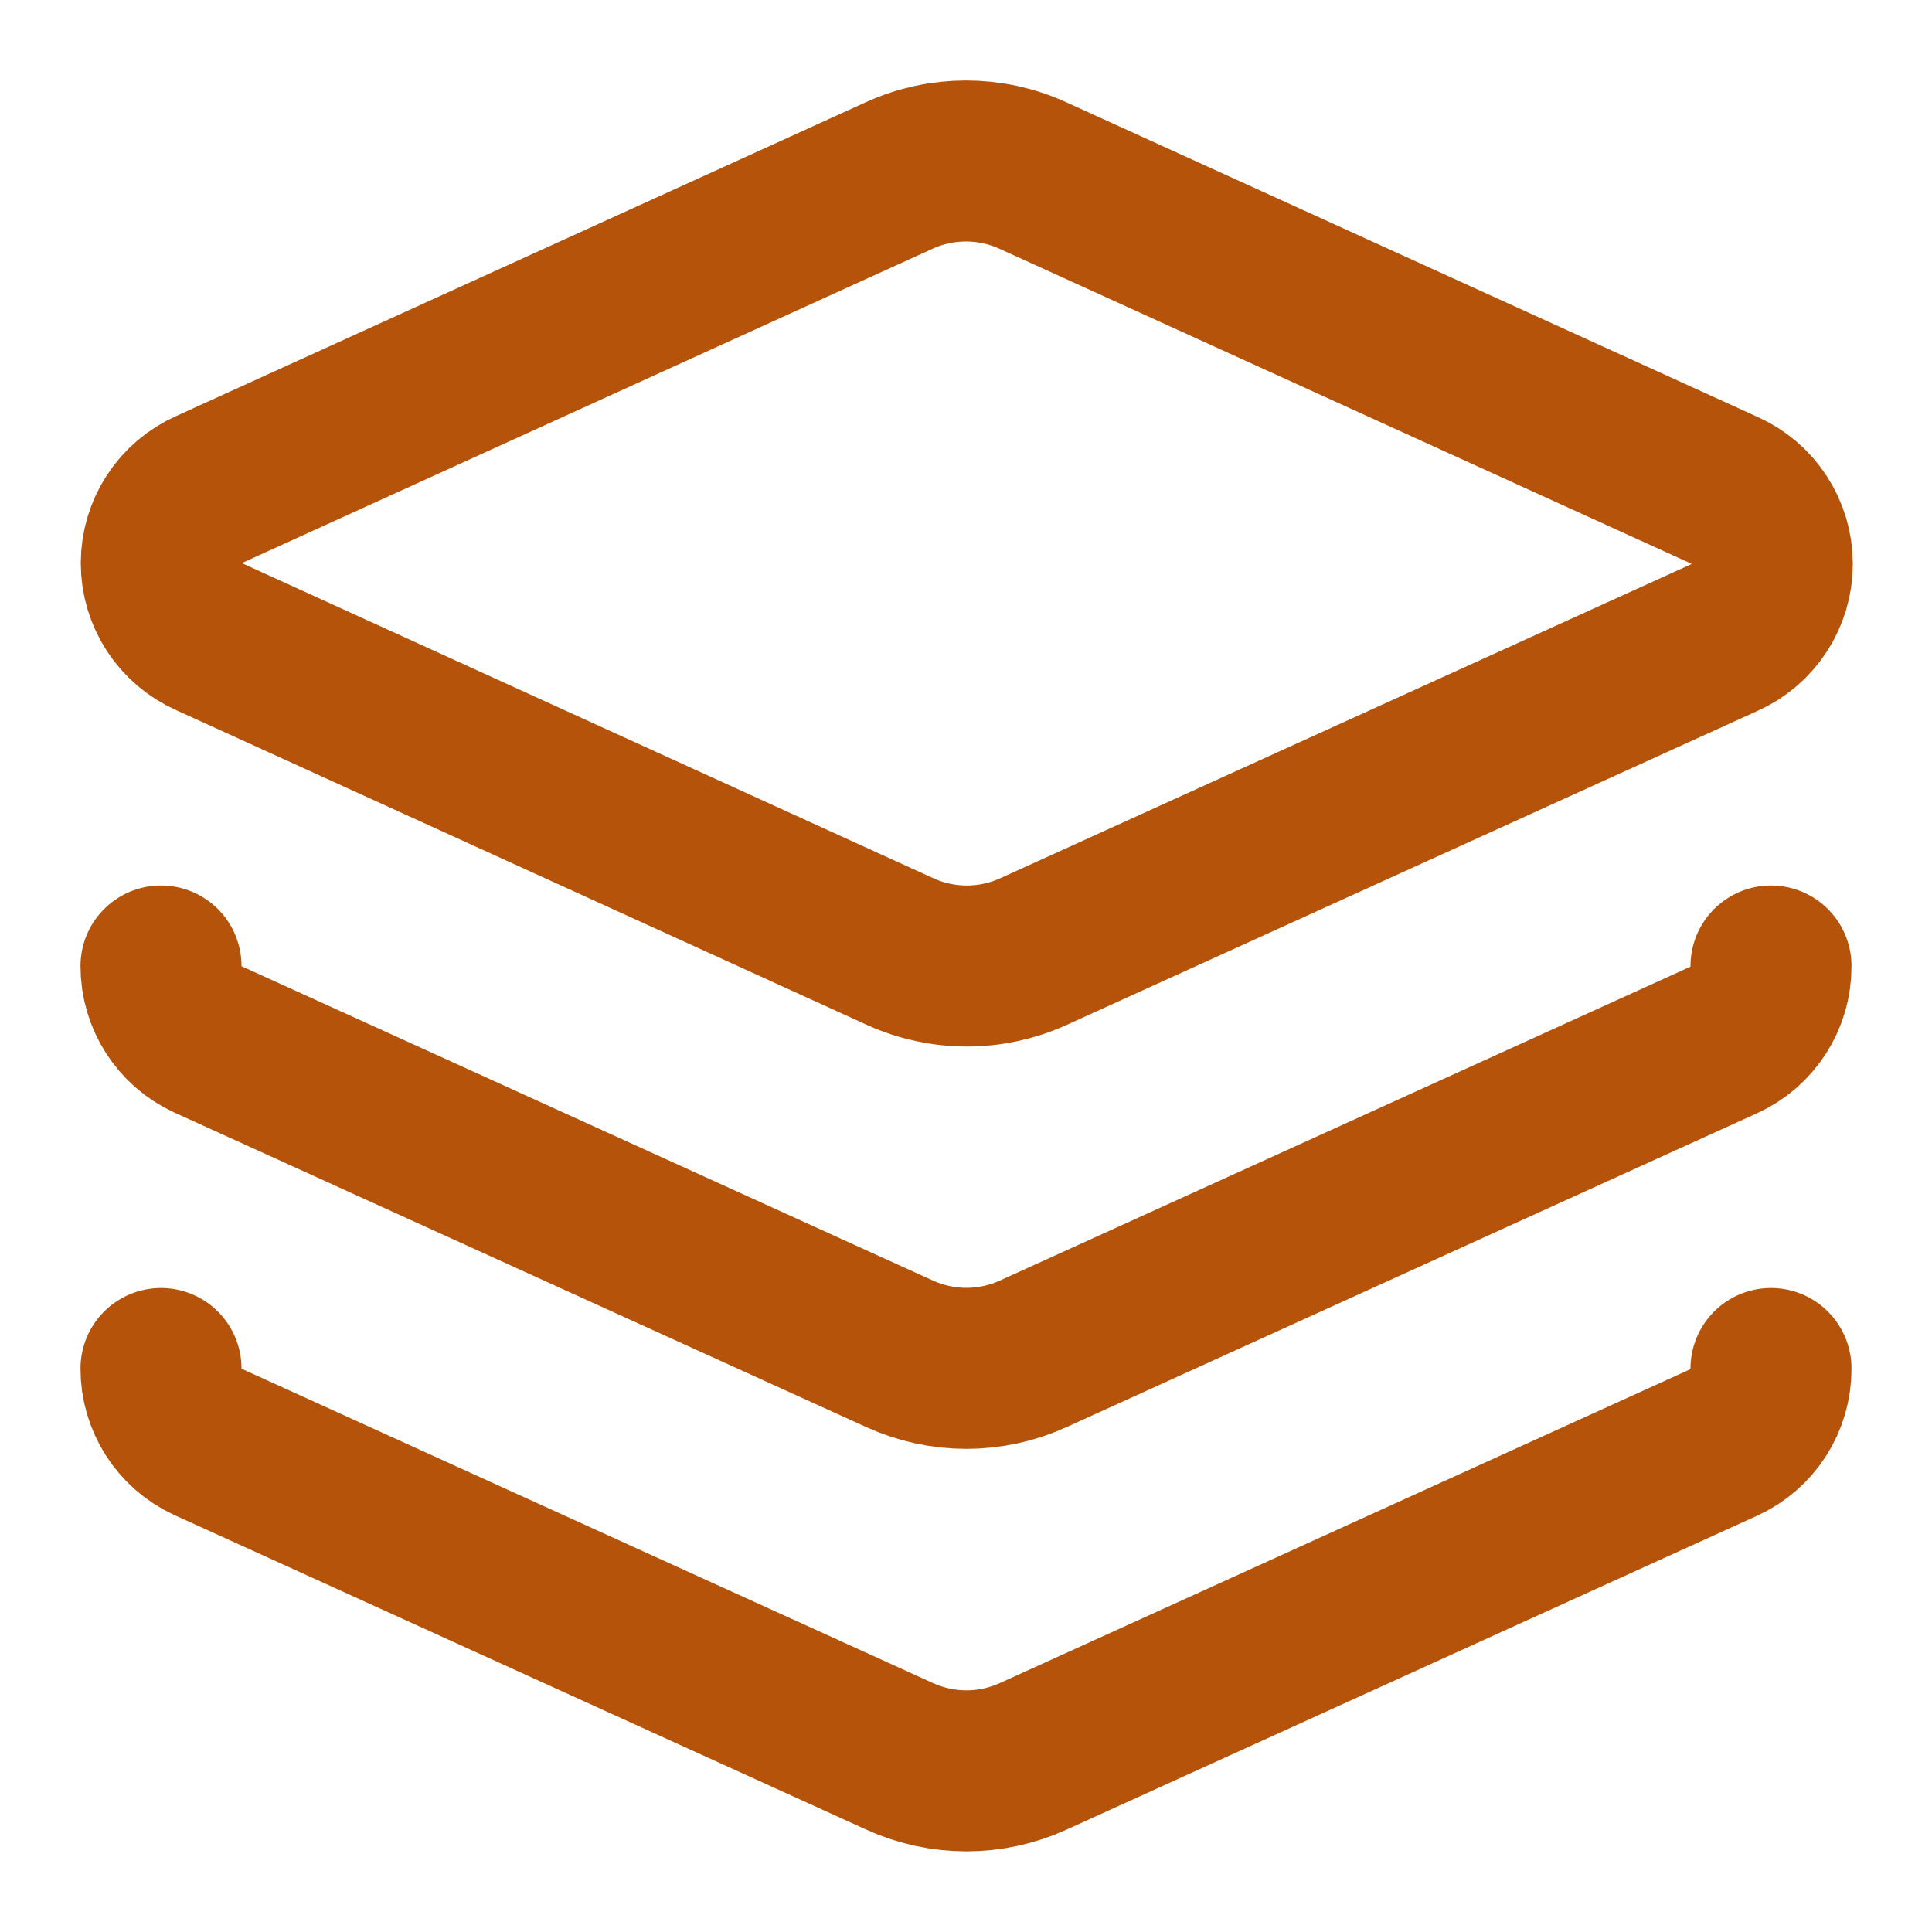
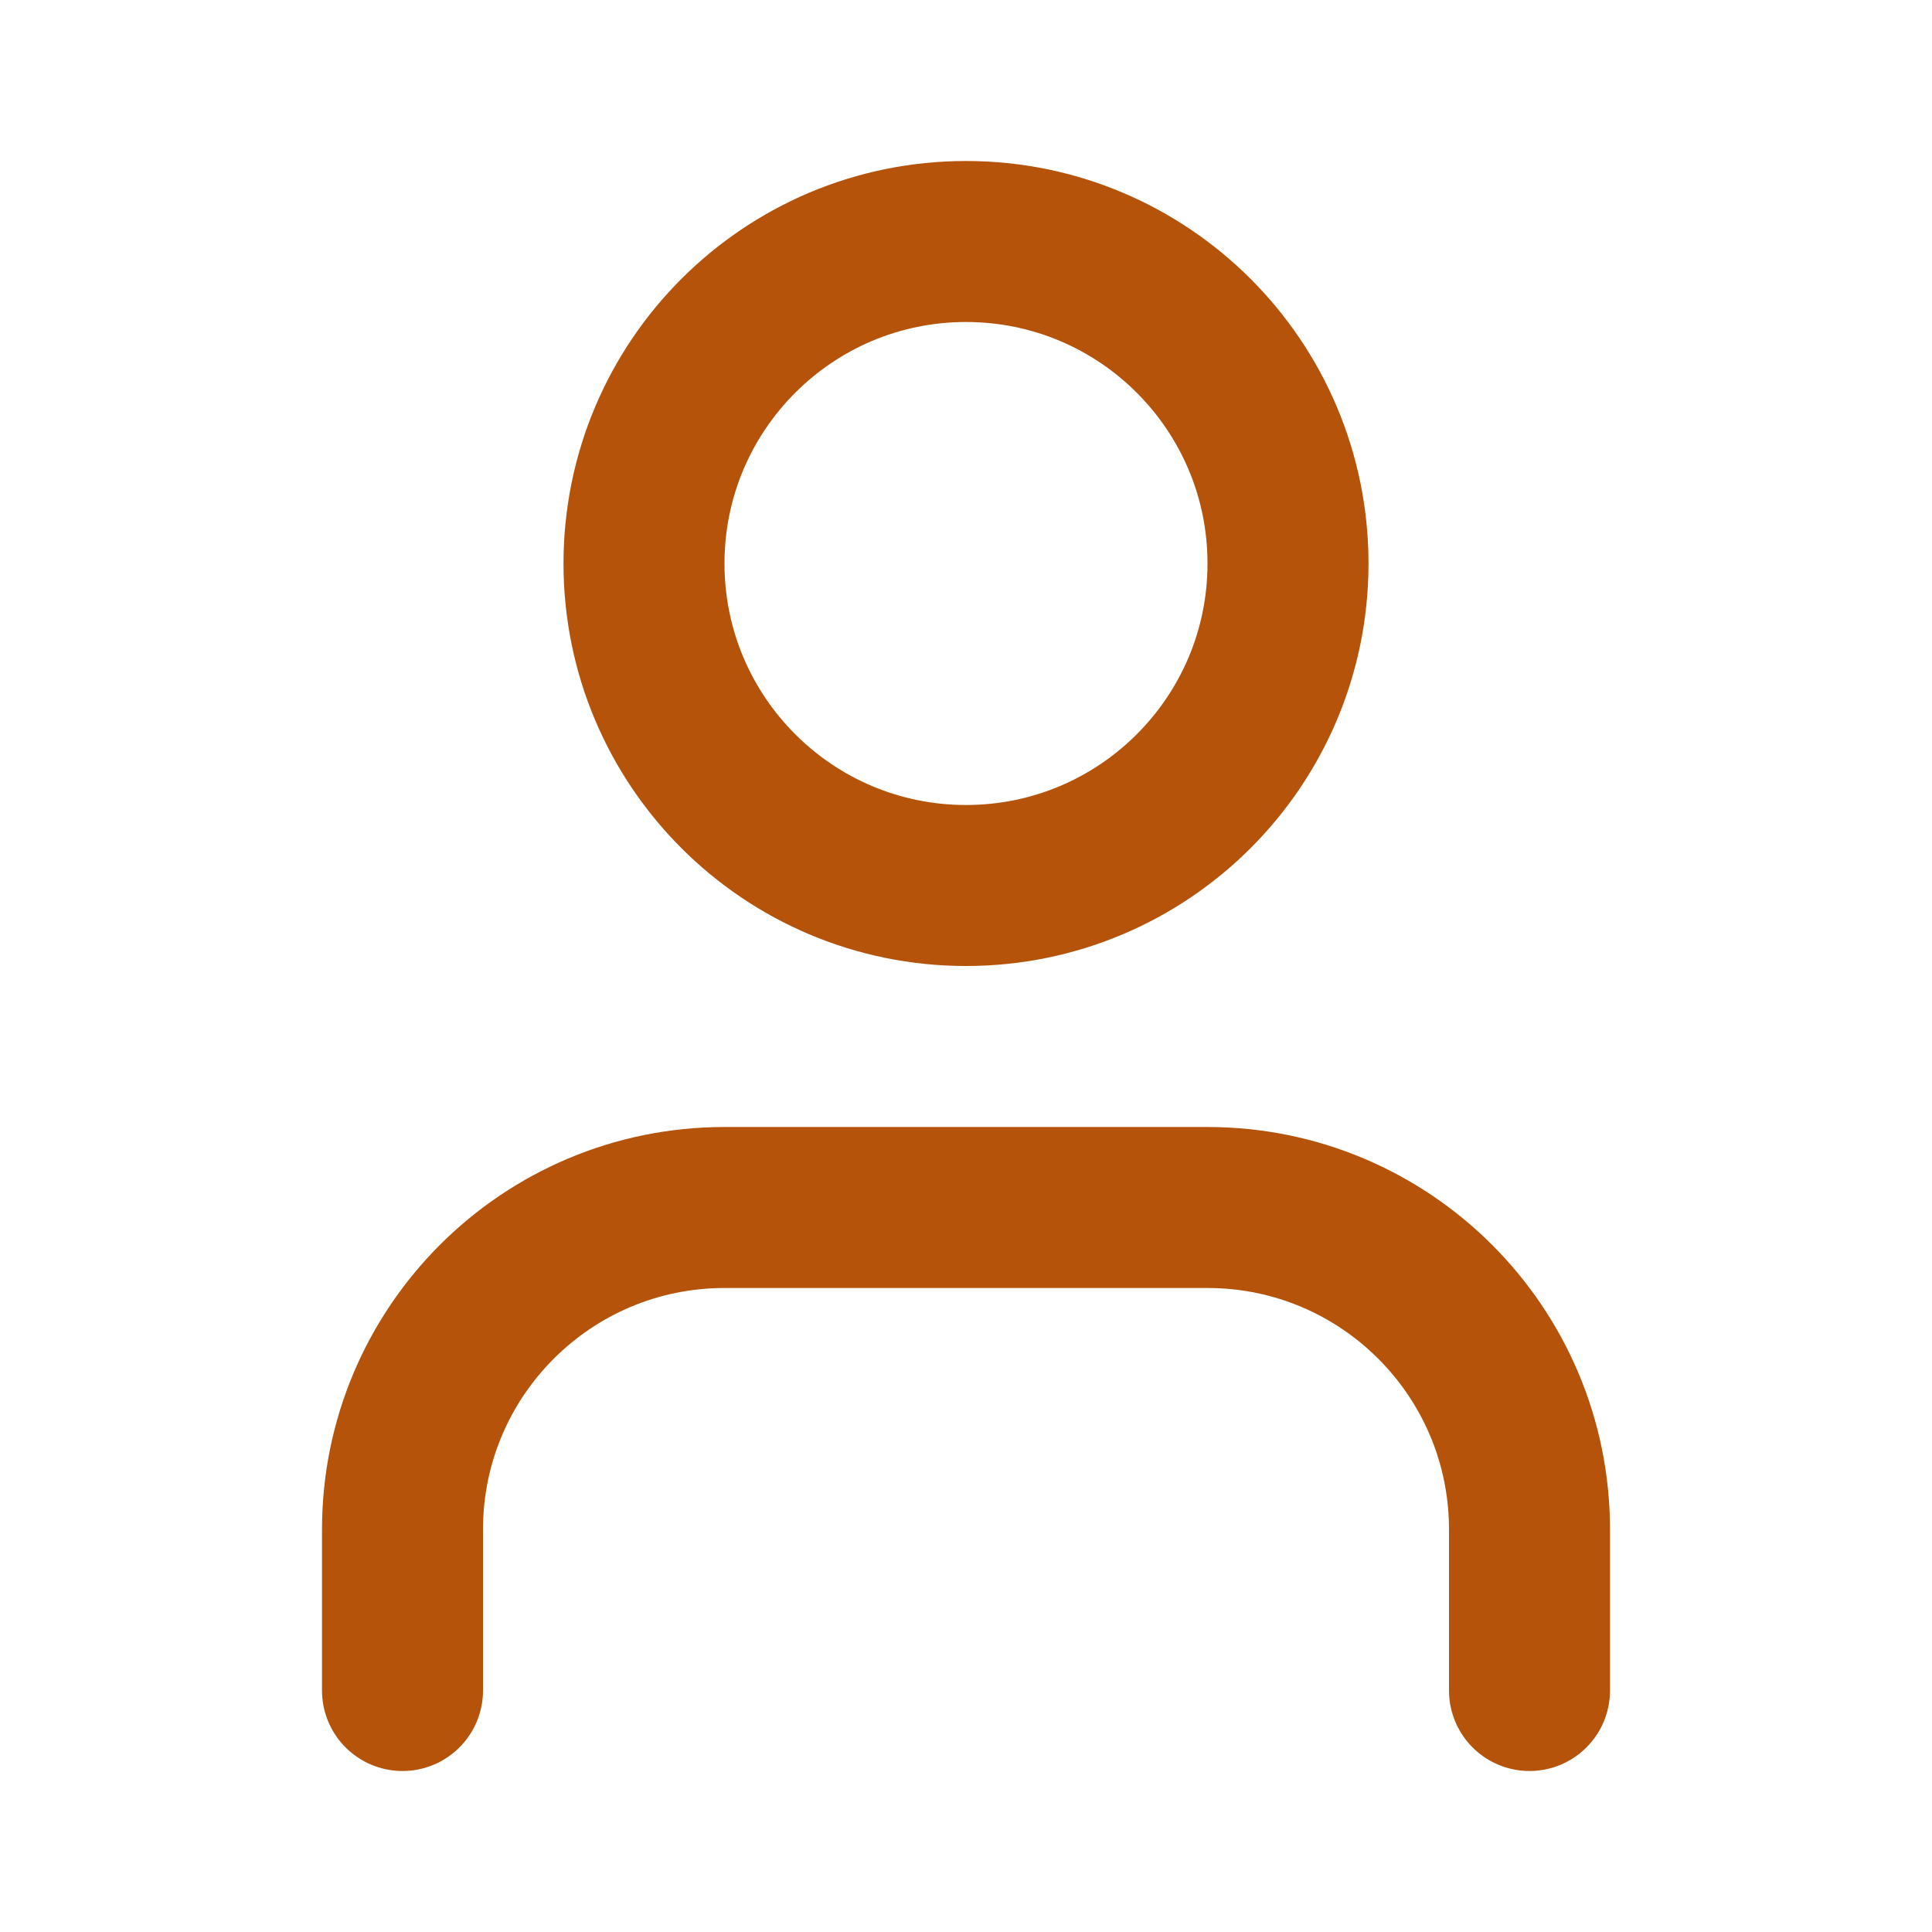
<svg xmlns="http://www.w3.org/2000/svg" width="24" height="24" viewBox="0 0 24 24" fill="none" stroke="#B45309" stroke-width="2" stroke-linecap="round" stroke-linejoin="round">
  <style>@media (prefers-color-scheme: dark) { svg { stroke: #FFA800; } }</style>
-   <path d="M12.83 2.18a2 2 0 0 0-1.66 0L2.6 6.08a1 1 0 0 0 0 1.83l8.58 3.91a2 2 0 0 0 1.66 0l8.58-3.9a1 1 0 0 0 0-1.83z" />
-   <path d="M2 12a1 1 0 0 0 .58.91l8.6 3.91a2 2 0 0 0 1.65 0l8.58-3.9A1 1 0 0 0 22 12" />
-   <path d="M2 17a1 1 0 0 0 .58.91l8.6 3.91a2 2 0 0 0 1.65 0l8.58-3.9A1 1 0 0 0 22 17" />
+   <path d="M19 21v-2a4 4 0 0 0-4-4H9a4 4 0 0 0-4 4v2" />
+   <circle cx="12" cy="7" r="4" />
</svg>
